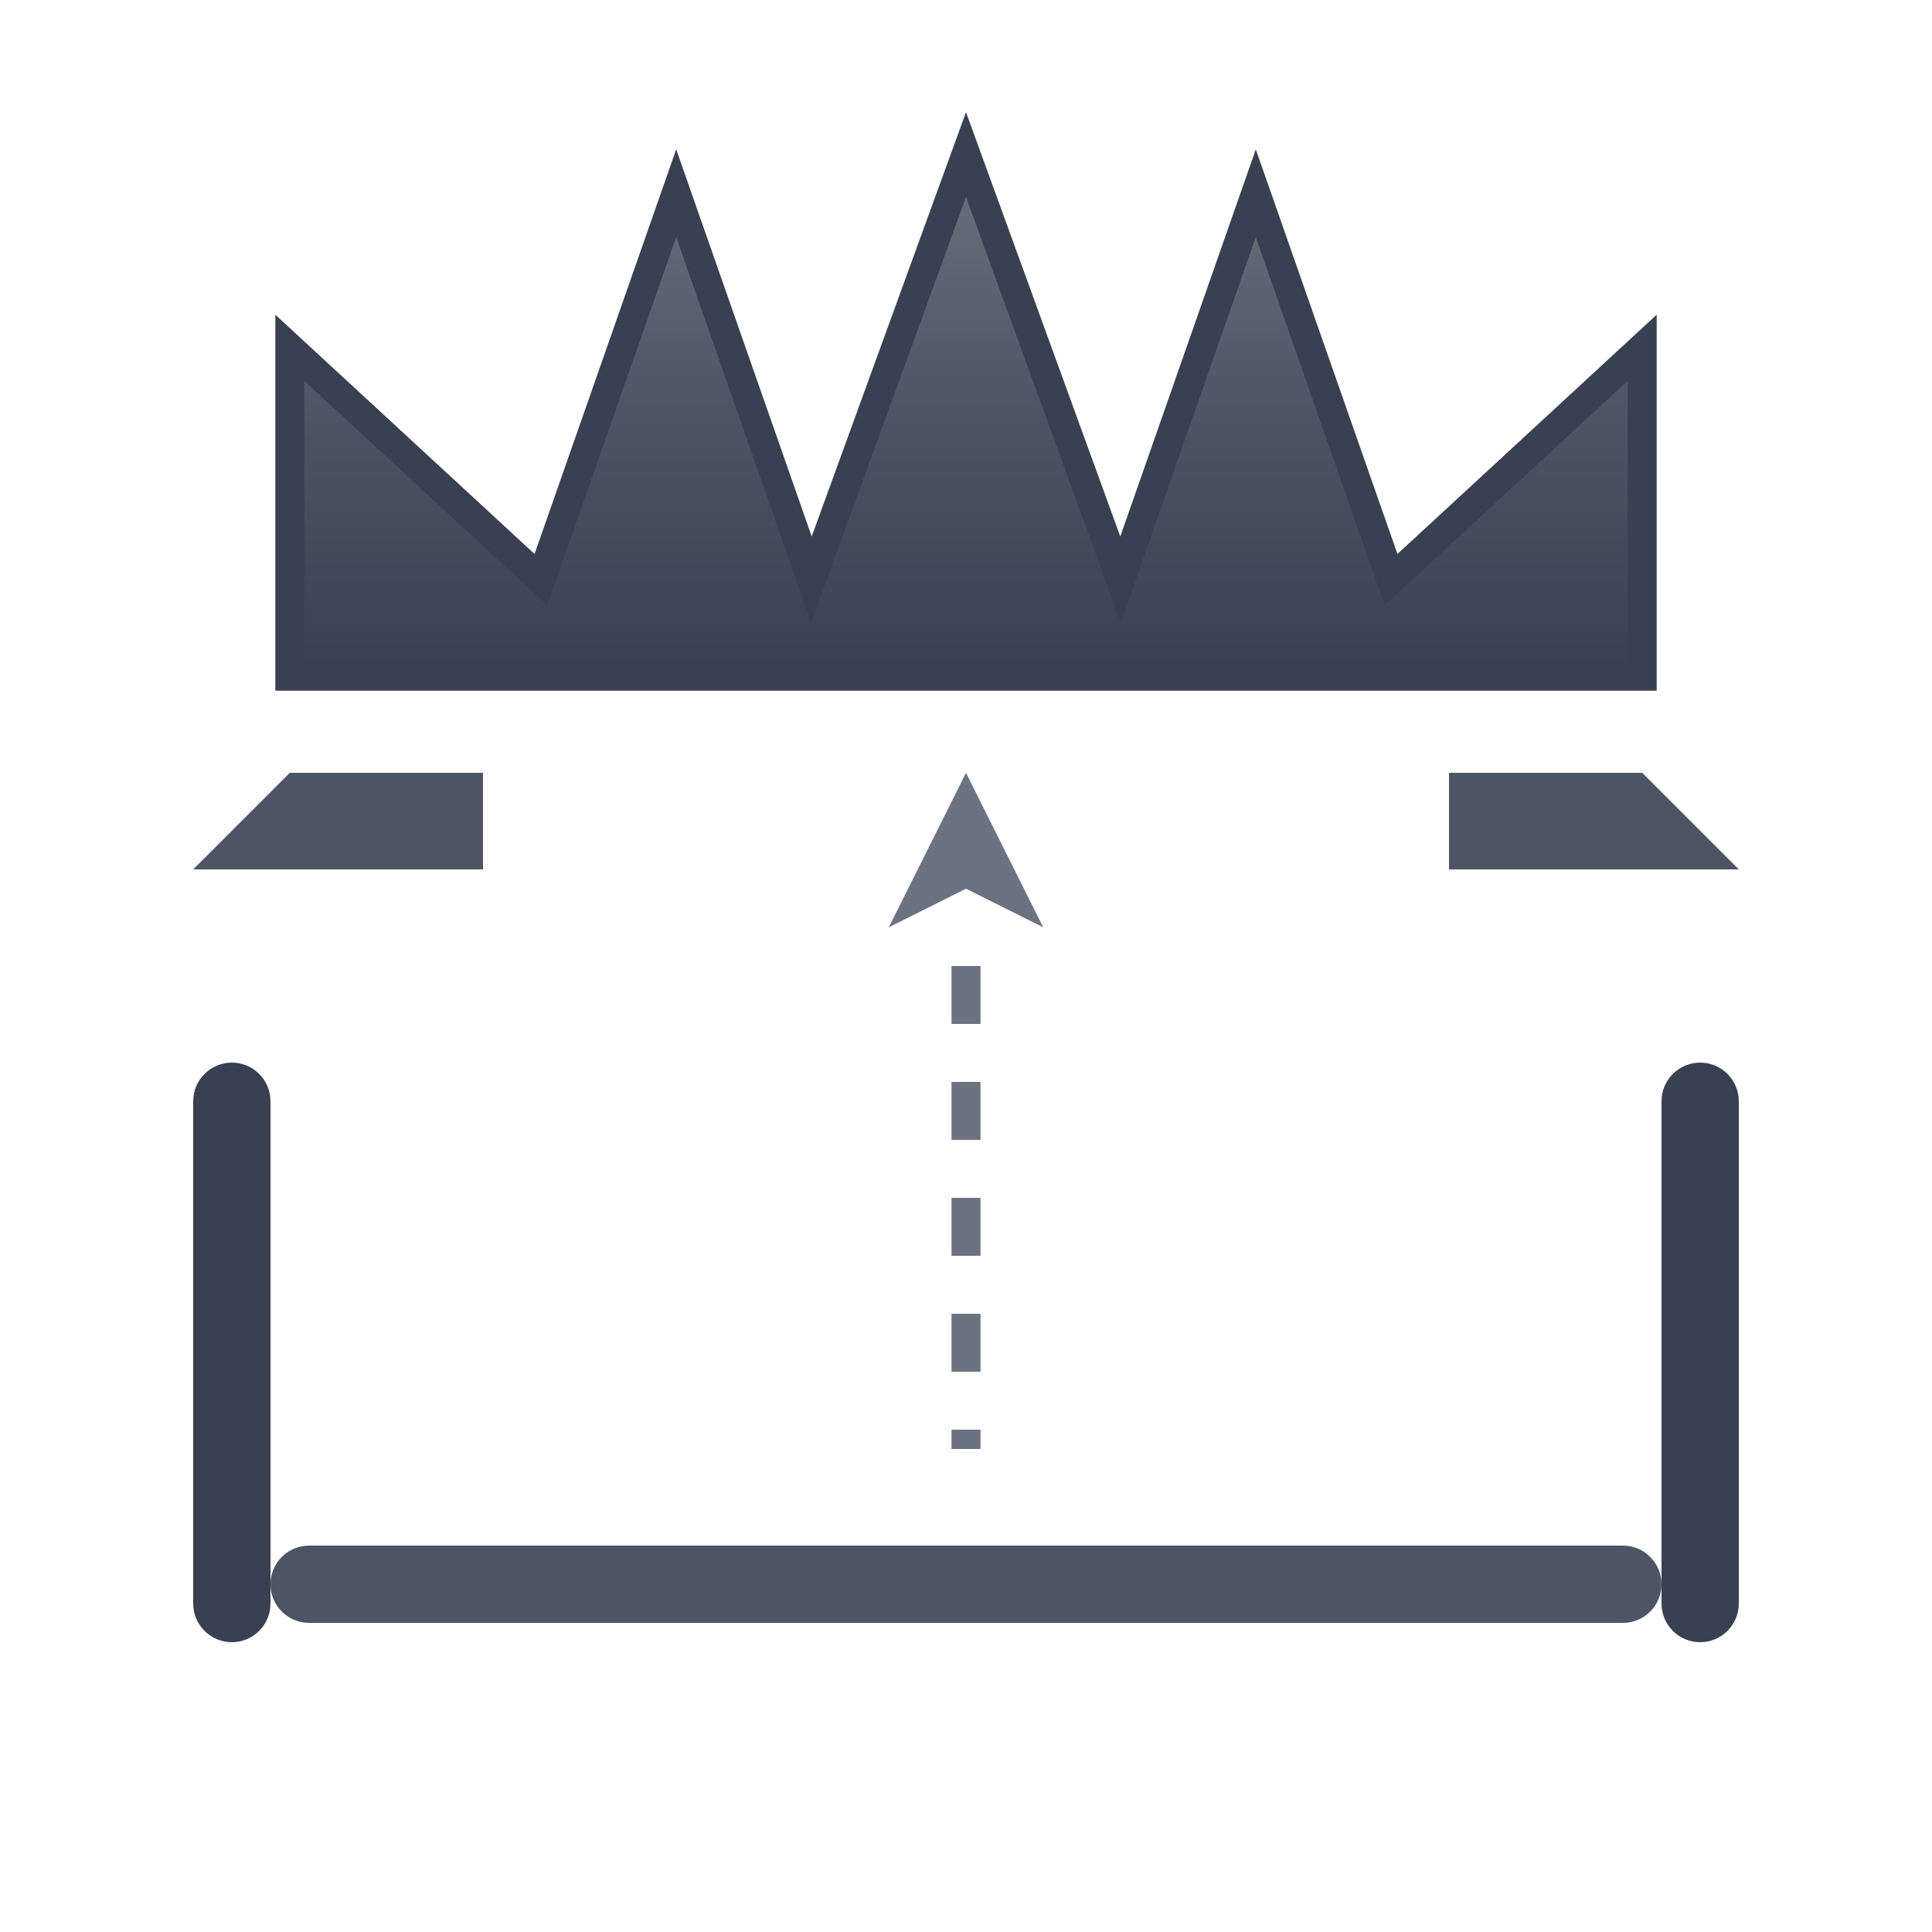
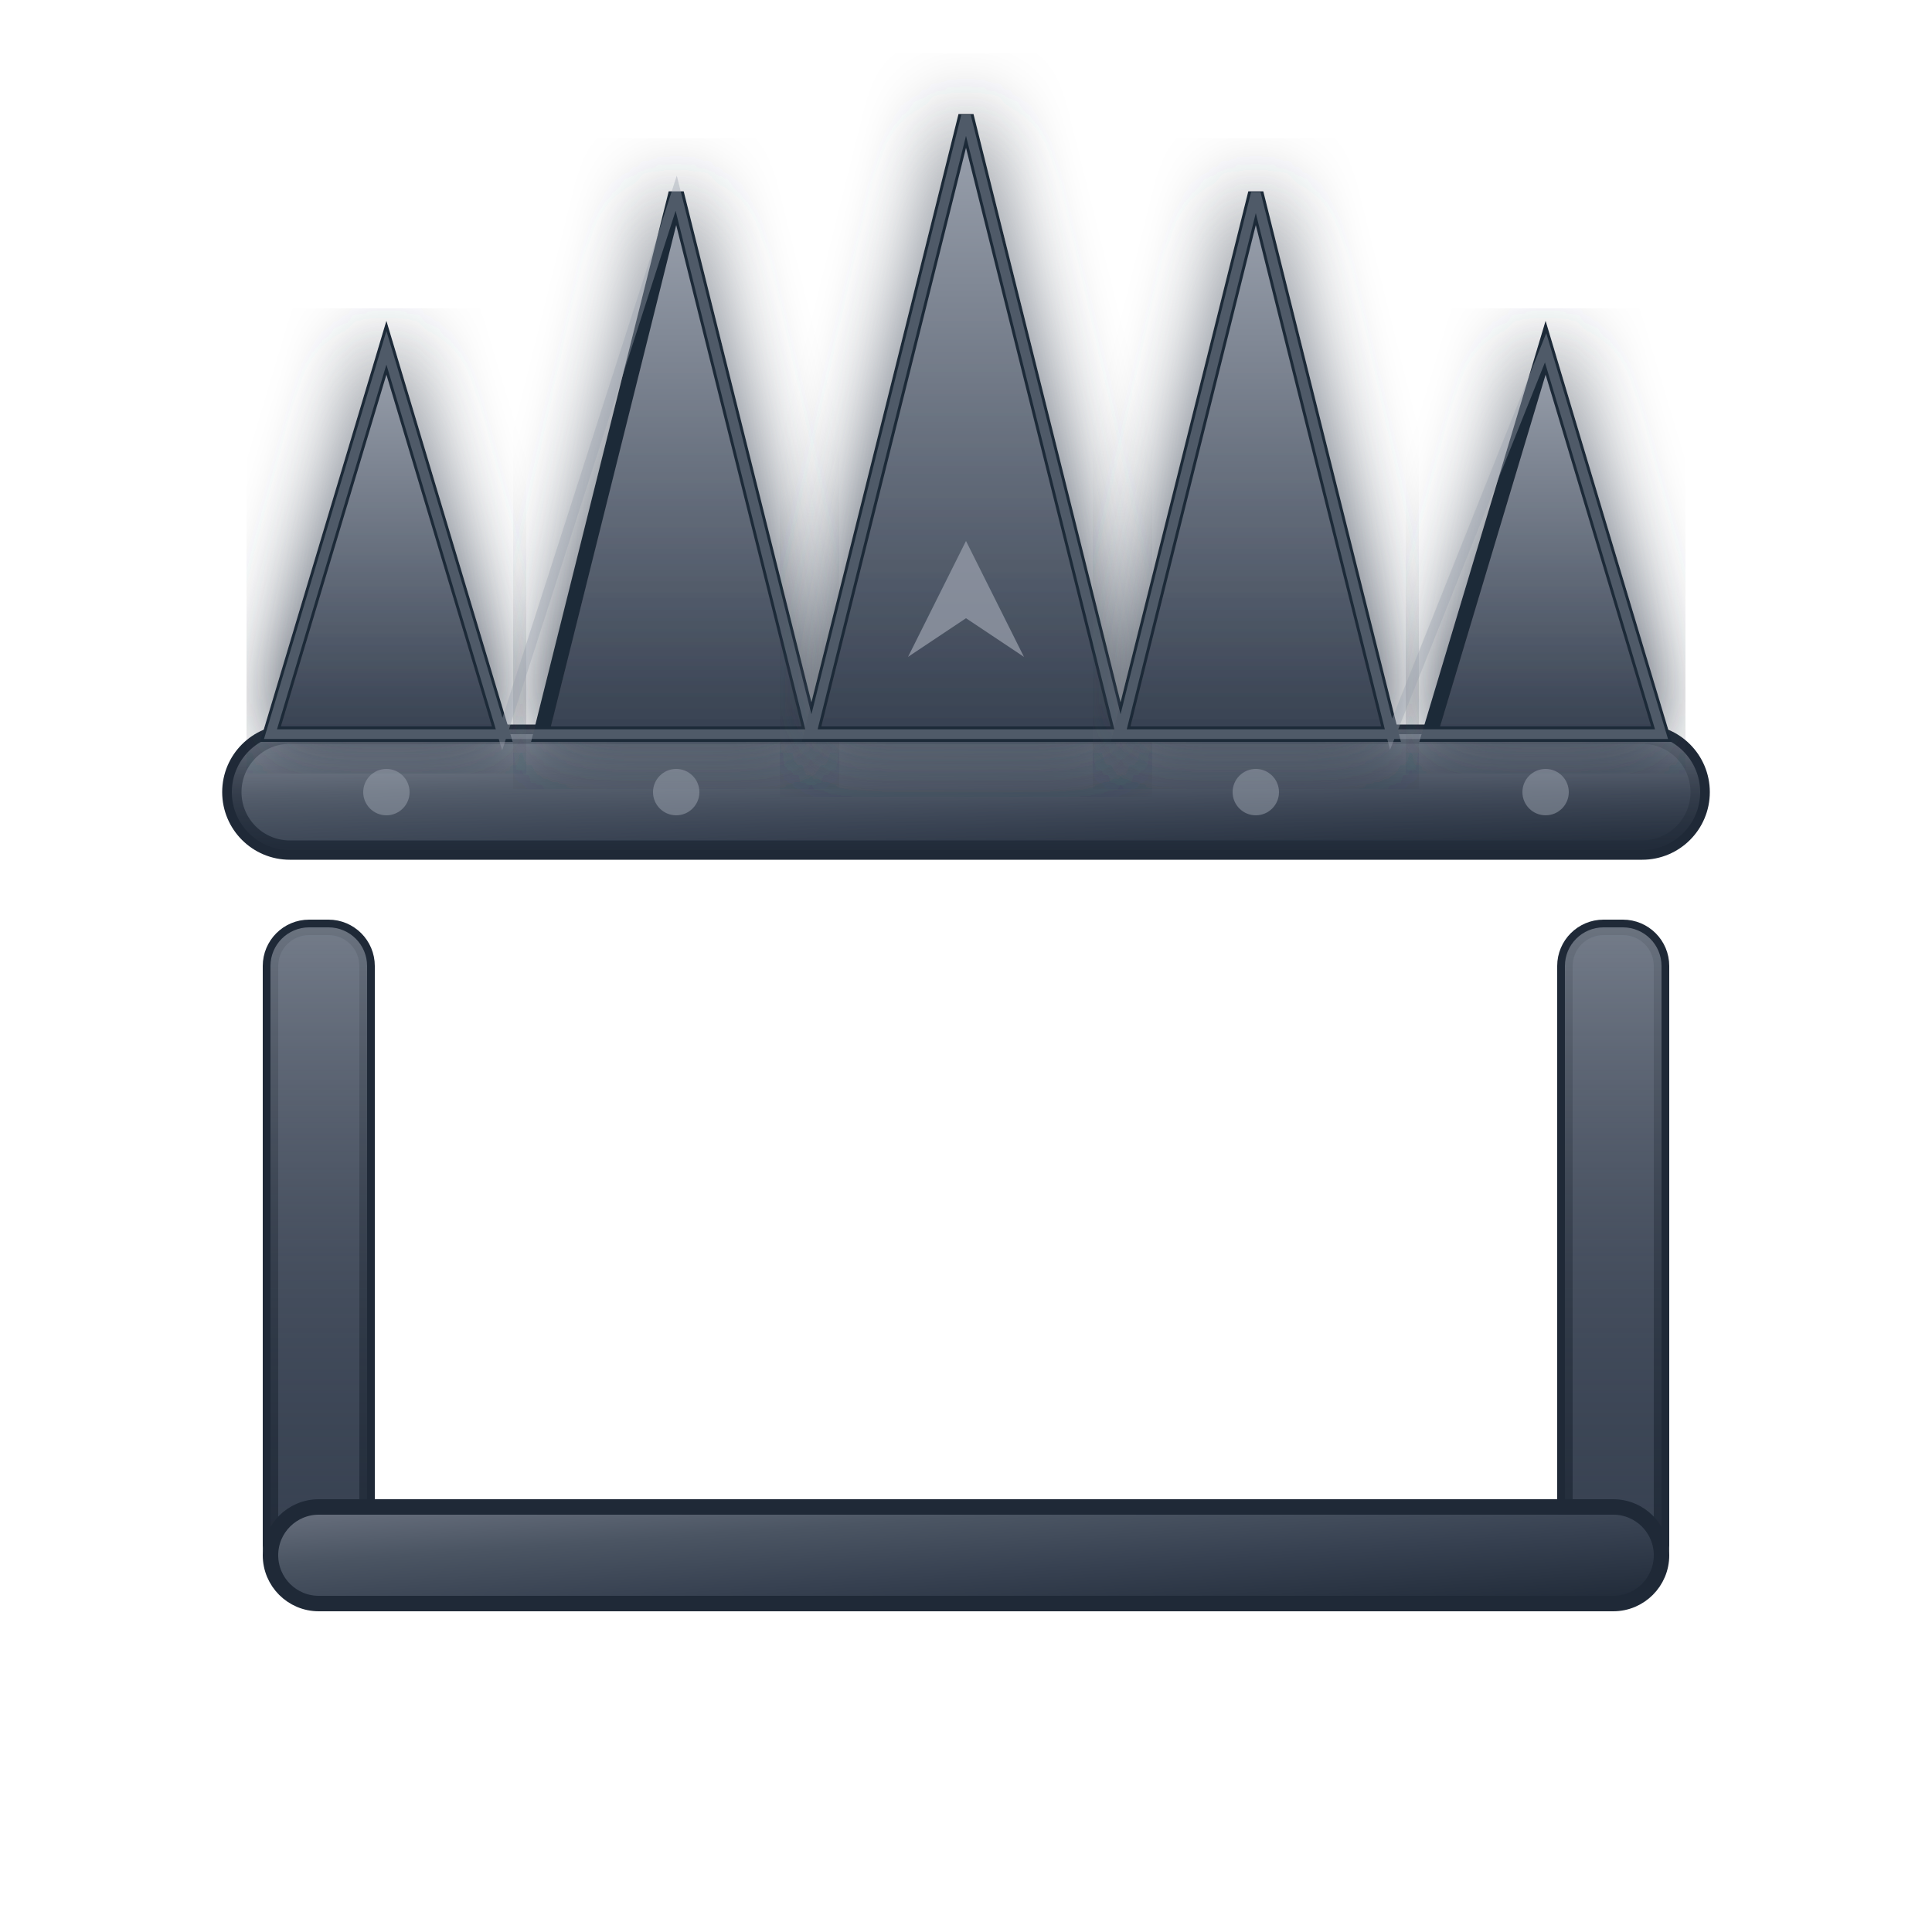
<svg xmlns="http://www.w3.org/2000/svg" viewBox="0 0 100 100" overflow="visible">
  <defs>
-     <linearGradient id="ironGrad" x1="0" y1="0" x2="0" y2="1">
+     <linearGradient id="ironGrad" x1="0" y1="0" x2="1" y2="1">
      <stop offset="0%" stop-color="#6b7280" />
-       <stop offset="50%" stop-color="#4b5563" />
-       <stop offset="100%" stop-color="#374151" />
+       <stop offset="30%" stop-color="#4b5563" />
+       <stop offset="60%" stop-color="#374151" />
+       <stop offset="100%" stop-color="#1f2937" />
    </linearGradient>
+     <linearGradient id="ironSheen" x1="0" y1="0" x2="0" y2="1">
+       <stop offset="0%" stop-color="#9ca3af" stop-opacity="0.6" />
+       <stop offset="50%" stop-color="#6b7280" stop-opacity="0.3" />
+       <stop offset="100%" stop-color="#374151" stop-opacity="0.1" />
+     </linearGradient>
+     <linearGradient id="pointGrad" x1="0.5" y1="1" x2="0.5" y2="0">
+       <stop offset="0%" stop-color="#374151" />
+       <stop offset="100%" stop-color="#9ca3af" />
+     </linearGradient>
+     <filter id="ironGlow">
+       <feGaussianBlur stdDeviation="2" result="blur" />
+       <feComposite in="SourceGraphic" in2="blur" operator="over" />
+     </filter>
  </defs>
-   <path d="M15 35 L15 18 L28 30 L35 10 L42 30 L50 8 L58 30 L65 10 L72 30 L85 18 L85 35 Z" fill="url(#ironGrad)" stroke="#374151" stroke-width="1.5" />
-   <polygon points="50,40 54,48 50,46 46,48" fill="#6b7280" />
-   <path d="M10 45 L15 40 L25 40 L25 45 Z" fill="#4b5563" />
-   <path d="M75 40 L85 40 L90 45 L75 45 Z" fill="#4b5563" />
-   <rect x="10" y="55" width="4" height="30" rx="2" fill="#374151" />
-   <rect x="86" y="55" width="4" height="30" rx="2" fill="#374151" />
-   <rect x="14" y="80" width="72" height="4" rx="2" fill="#4b5563" />
-   <line x1="50" y1="50" x2="50" y2="75" stroke="#6b7280" stroke-width="1.5" stroke-dasharray="3,3" />
+   <rect x="12" y="38" width="76" height="6" rx="3" fill="url(#ironGrad)" stroke="#1f2937" stroke-width="1" />
+   <rect x="12" y="38" width="76" height="6" rx="3" fill="url(#ironSheen)" />
+   <rect x="14" y="48" width="5" height="34" rx="2" fill="#374151" stroke="#1f2937" stroke-width="0.8" />
+   <rect x="14" y="48" width="5" height="34" rx="2" fill="url(#ironSheen)" />
+   <rect x="81" y="48" width="5" height="34" rx="2" fill="#374151" stroke="#1f2937" stroke-width="0.8" />
+   <rect x="81" y="48" width="5" height="34" rx="2" fill="url(#ironSheen)" />
+   <rect x="14" y="78" width="72" height="5" rx="2.5" fill="url(#ironGrad)" stroke="#1f2937" stroke-width="0.8" />
+   <polygon points="14,38 20,18 26,38" fill="url(#pointGrad)" stroke="#1f2937" stroke-width="0.8" filter="url(#ironGlow)" />
+   <polygon points="28,38 35,10 42,38" fill="url(#pointGrad)" stroke="#1f2937" stroke-width="0.8" filter="url(#ironGlow)" />
+   <polygon points="42,38 50,6 58,38" fill="url(#pointGrad)" stroke="#1f2937" stroke-width="0.8" filter="url(#ironGlow)" />
+   <polygon points="58,38 65,10 72,38" fill="url(#pointGrad)" stroke="#1f2937" stroke-width="0.8" filter="url(#ironGlow)" />
+   <polygon points="74,38 80,18 86,38" fill="url(#pointGrad)" stroke="#1f2937" stroke-width="0.8" filter="url(#ironGlow)" />
+   <path d="M14 38 L20 18 L26 38 L35 10 L42 38 L50 6 L58 38 L65 10 L72 38 L80 18 L86 38 Z" fill="none" stroke="#9ca3af" stroke-width="0.5" opacity="0.4" />
+   <polygon points="50,28 53,34 50,32 47,34" fill="#9ca3af" opacity="0.7" />
+   <circle cx="20" cy="41" r="1.2" fill="#9ca3af" opacity="0.5" />
+   <circle cx="35" cy="41" r="1.2" fill="#9ca3af" opacity="0.5" />
+   <circle cx="65" cy="41" r="1.2" fill="#9ca3af" opacity="0.5" />
+   <circle cx="80" cy="41" r="1.2" fill="#9ca3af" opacity="0.5" />
</svg>
